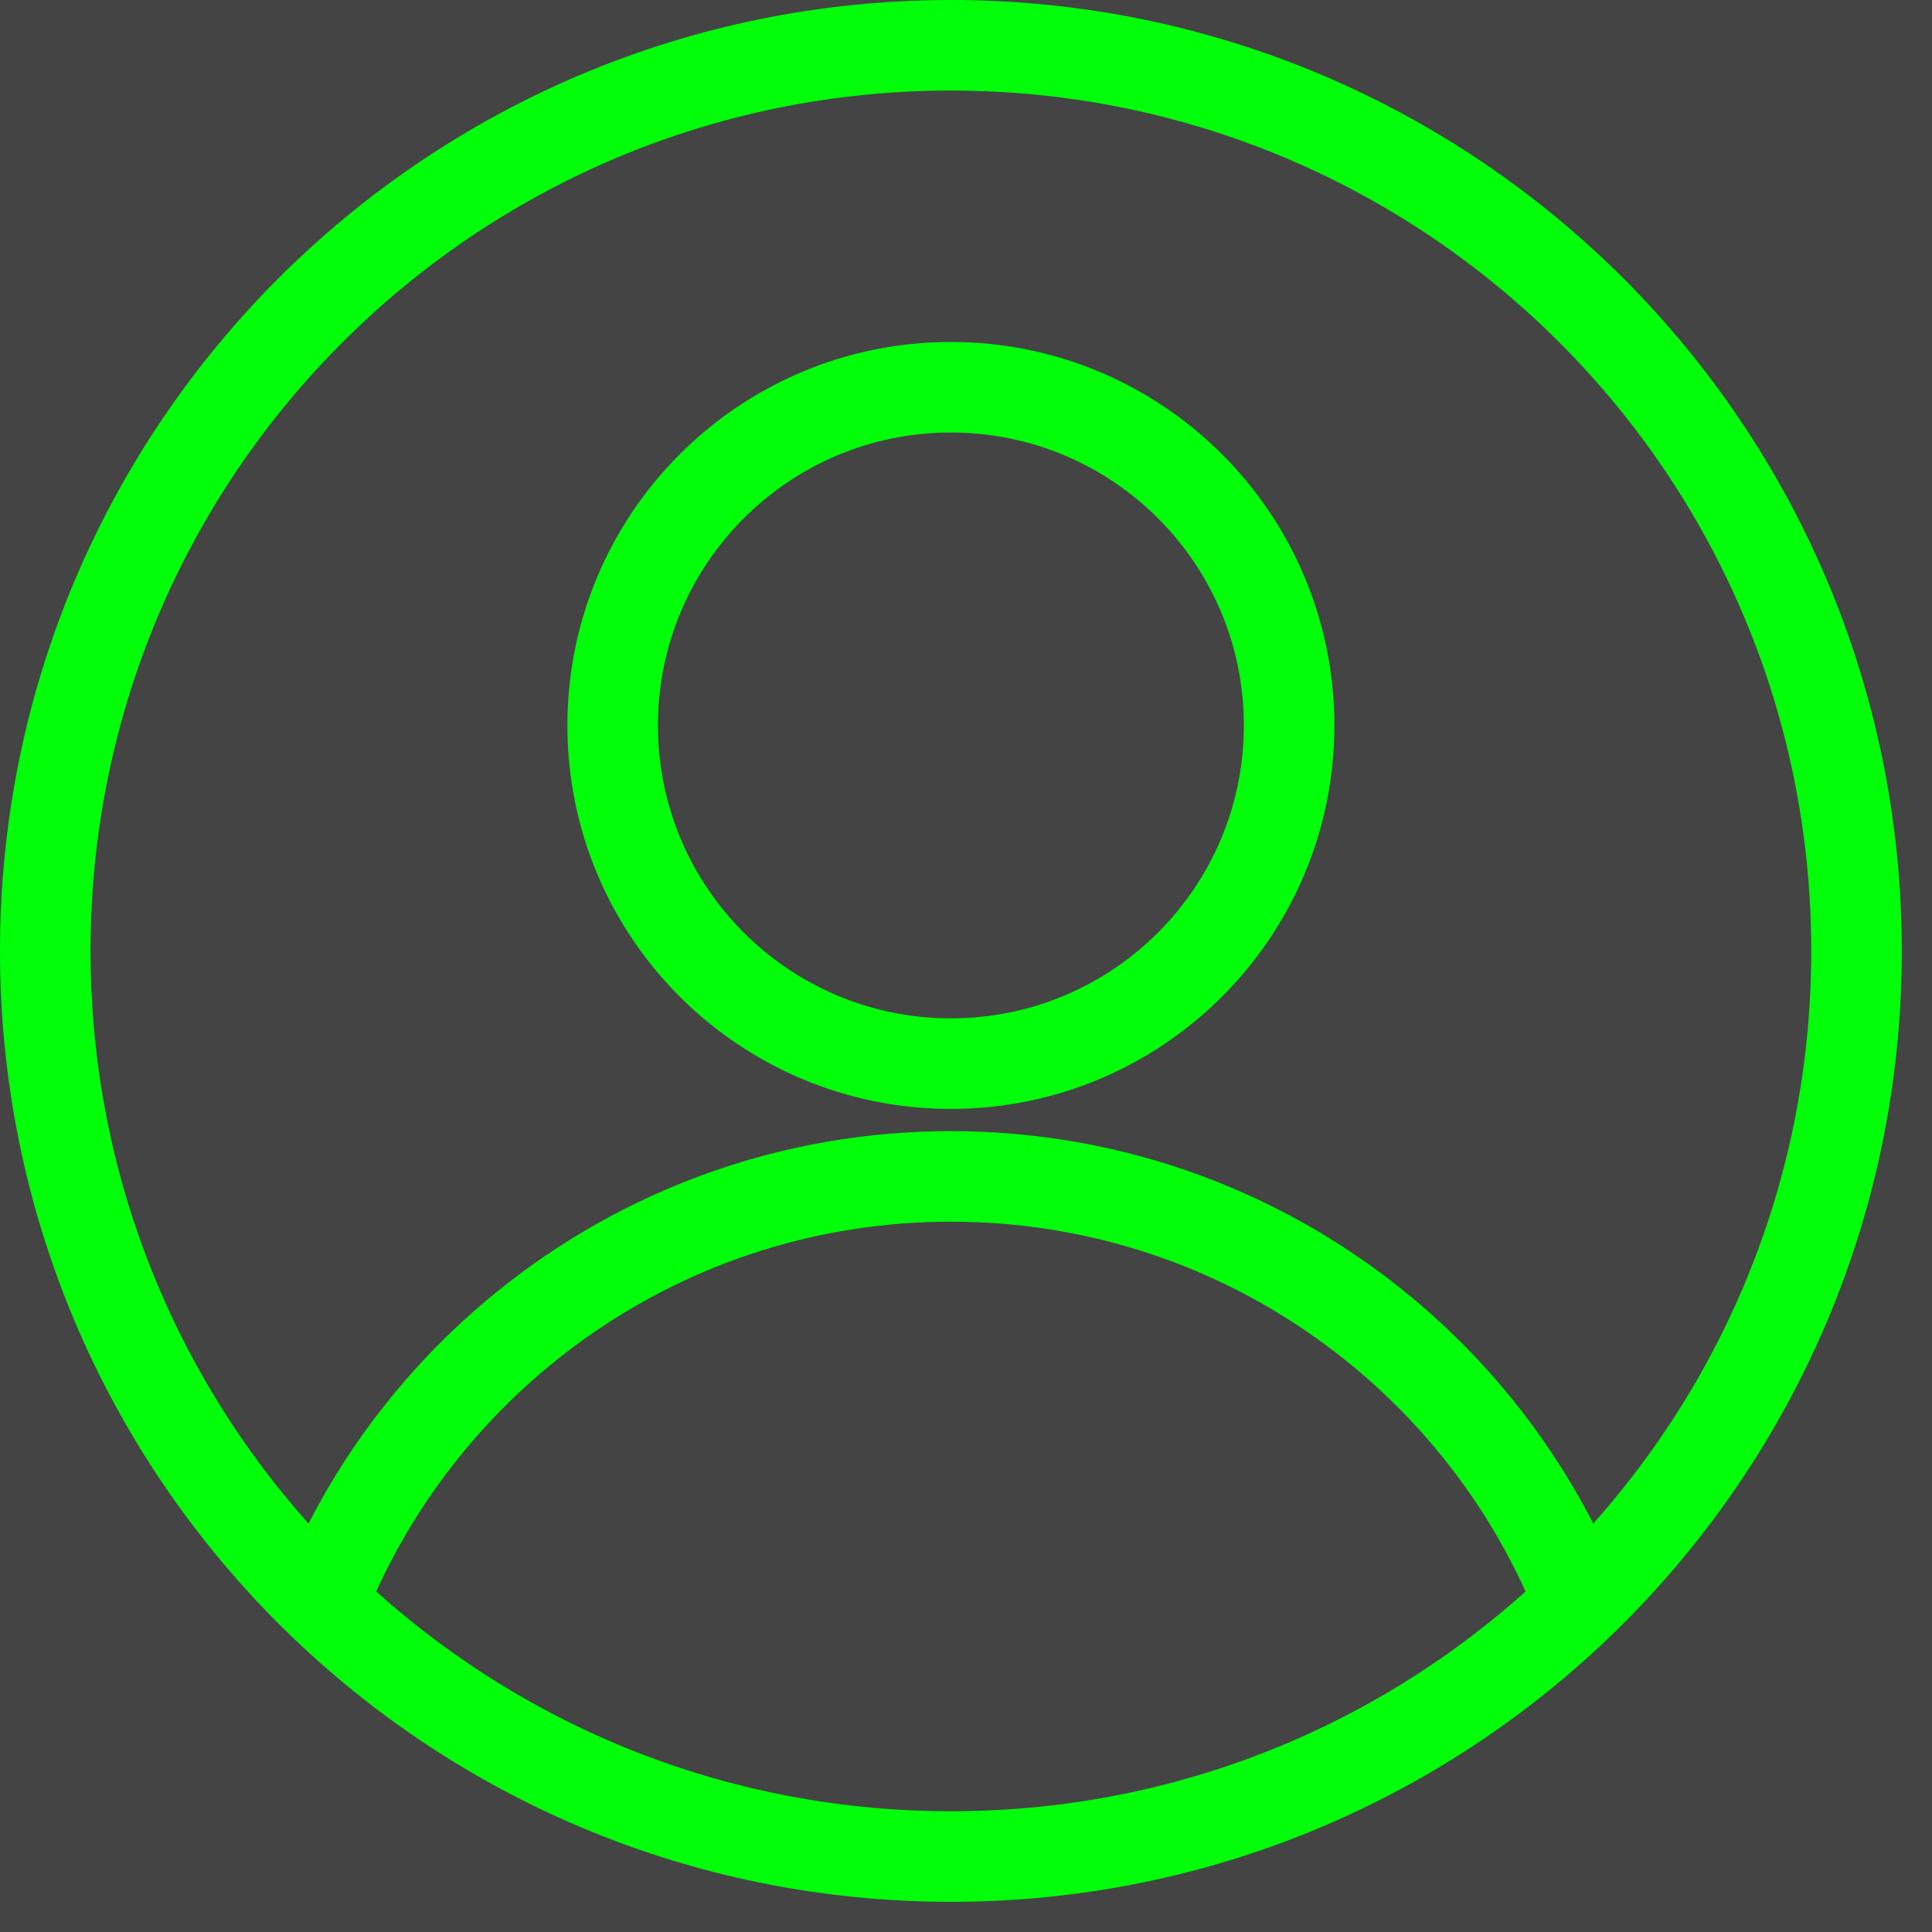
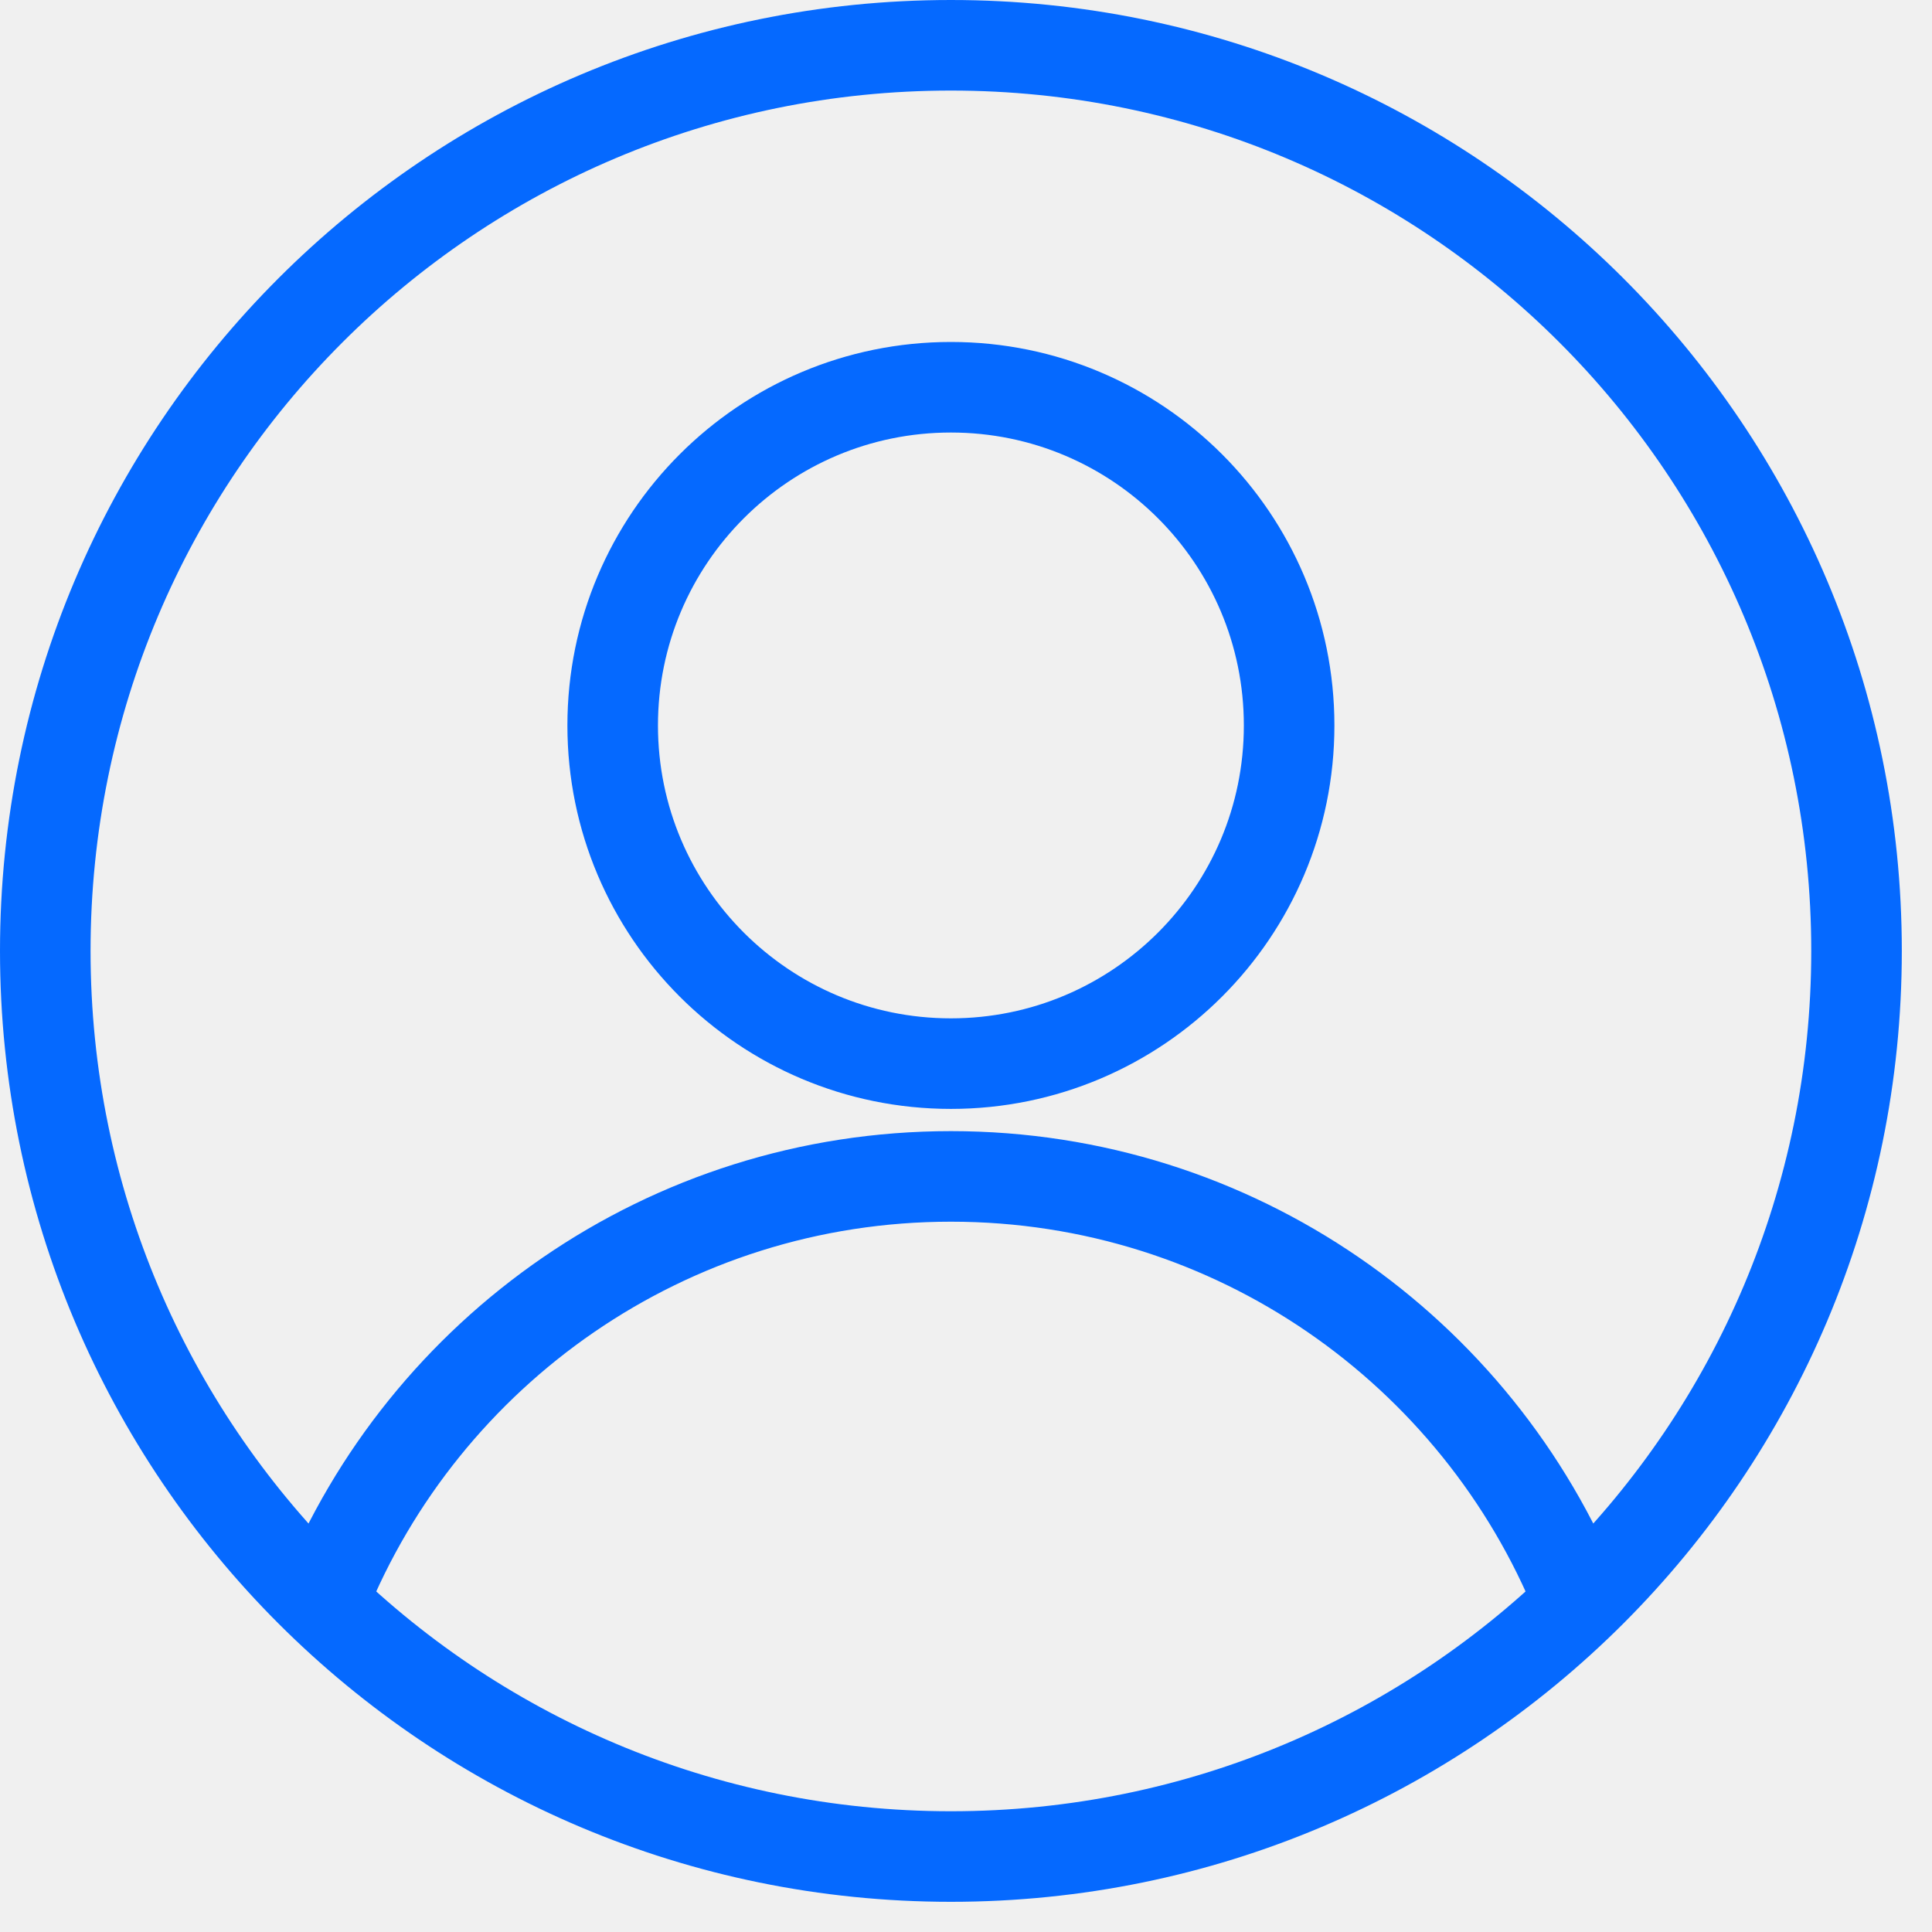
<svg xmlns="http://www.w3.org/2000/svg" width="32" height="32" viewBox="0 0 32 32" fill="none">
-   <rect width="32" height="32" fill="#1E1E1E" />
-   <g id="SUPORTE">
-     <path d="M-12680.2 -5411.25C-12680.2 -5412.35 -12679.4 -5413.25 -12678.2 -5413.25H2791.75C2792.85 -5413.25 2793.75 -5412.35 2793.75 -5411.25V9893.75C2793.75 9894.85 2792.85 9895.75 2791.75 9895.75H-12678.3C-12679.4 9895.75 -12680.2 9894.85 -12680.2 9893.75V-5411.25Z" fill="#444444" />
-     <path d="M-12678.2 -5413.25V-5412.25H2791.75V-5413.25V-5414.25H-12678.2V-5413.25ZM2793.75 -5411.25H2792.75V9893.75H2793.75H2794.75V-5411.25H2793.75ZM2791.75 9895.75V9894.75H-12678.3V9895.75V9896.75H2791.75V9895.75ZM-12680.2 9893.75H-12679.2V-5411.25H-12680.2H-12681.2V9893.75H-12680.2ZM-12678.3 9895.75V9894.75C-12678.8 9894.75 -12679.2 9894.3 -12679.2 9893.75H-12680.2H-12681.2C-12681.2 9895.41 -12679.9 9896.75 -12678.3 9896.75V9895.75ZM2793.75 9893.75H2792.75C2792.75 9894.3 2792.3 9894.75 2791.75 9894.75V9895.75V9896.75C2793.41 9896.75 2794.75 9895.41 2794.75 9893.75H2793.75ZM2791.75 -5413.25V-5412.25C2792.3 -5412.25 2792.75 -5411.8 2792.75 -5411.25H2793.75H2794.75C2794.75 -5412.91 2793.41 -5414.25 2791.75 -5414.25V-5413.25ZM-12678.2 -5413.25V-5414.25C-12679.9 -5414.25 -12681.2 -5412.91 -12681.2 -5411.25H-12680.2H-12679.2C-12679.2 -5411.8 -12678.8 -5412.25 -12678.2 -5412.25V-5413.25Z" fill="white" fill-opacity="0.1" />
-     <g id="ÃCONES">
-       <path d="M-899.25 -790.25C-899.25 -791.355 -898.355 -792.25 -897.25 -792.25H359.75C360.855 -792.25 361.75 -791.355 361.75 -790.25V535.75C361.75 536.854 360.855 537.75 359.75 537.75H-897.25C-898.355 537.75 -899.25 536.854 -899.25 535.75V-790.25Z" fill="#444444" />
-       <path d="M-897.25 -792.25V-791.25H359.75V-792.25V-793.25H-897.25V-792.25ZM361.75 -790.25H360.75V535.75H361.75H362.75V-790.25H361.75ZM359.75 537.75V536.75H-897.25V537.75V538.75H359.75V537.75ZM-899.25 535.75H-898.25V-790.25H-899.25H-900.25V535.75H-899.25ZM-897.25 537.75V536.75C-897.802 536.75 -898.25 536.302 -898.25 535.75H-899.25H-900.25C-900.25 537.407 -898.907 538.75 -897.25 538.75V537.75ZM361.75 535.75H360.75C360.75 536.302 360.302 536.75 359.75 536.75V537.75V538.75C361.407 538.75 362.75 537.407 362.75 535.75H361.75ZM359.75 -792.25V-791.25C360.302 -791.25 360.75 -790.803 360.75 -790.25H361.75H362.75C362.75 -791.907 361.407 -793.25 359.75 -793.25V-792.25ZM-897.25 -792.25V-793.25C-898.907 -793.25 -900.25 -791.907 -900.25 -790.25H-899.25H-898.25C-898.25 -790.803 -897.802 -791.25 -897.25 -791.25V-792.25Z" fill="white" fill-opacity="0.1" />
-       <g id="ICONES GERAIS">
-         <g id="USER PERFIL">
-           <path id="Vector" d="M5.362 26.484C7.024 22.38 11.049 19.485 15.75 19.485C20.451 19.485 24.476 22.38 26.138 26.484M15.75 30.75C7.46 30.75 0.75 24.041 0.75 15.75C0.75 7.46 7.459 0.75 15.75 0.75C24.04 0.75 30.75 7.459 30.75 15.75C30.75 24.04 24.041 30.75 15.75 30.75ZM21.352 12.016C21.352 15.109 18.844 17.617 15.75 17.617C12.656 17.617 10.148 15.109 10.148 12.016C10.148 8.922 12.656 6.414 15.75 6.414C18.844 6.414 21.352 8.922 21.352 12.016Z" stroke="#00FF09" stroke-width="1.5" stroke-miterlimit="10" />
-         </g>
-       </g>
-     </g>
-   </g>
+   <path d="M5.362 26.484C7.024 22.38 11.049 19.485 15.75 19.485C20.451 19.485 24.476 22.38 26.138 26.484M15.75 30.75C7.46 30.75 0.75 24.041 0.75 15.75C0.75 7.46 7.459 0.75 15.75 0.75C24.04 0.75 30.75 7.459 30.75 15.75C30.75 24.04 24.041 30.75 15.75 30.75ZM21.352 12.016C21.352 15.109 18.844 17.617 15.75 17.617C12.656 17.617 10.148 15.109 10.148 12.016C10.148 8.922 12.656 6.414 15.75 6.414C18.844 6.414 21.352 8.922 21.352 12.016Z" stroke="#0569ff" stroke-width="1.5" stroke-miterlimit="10" />
</svg>
